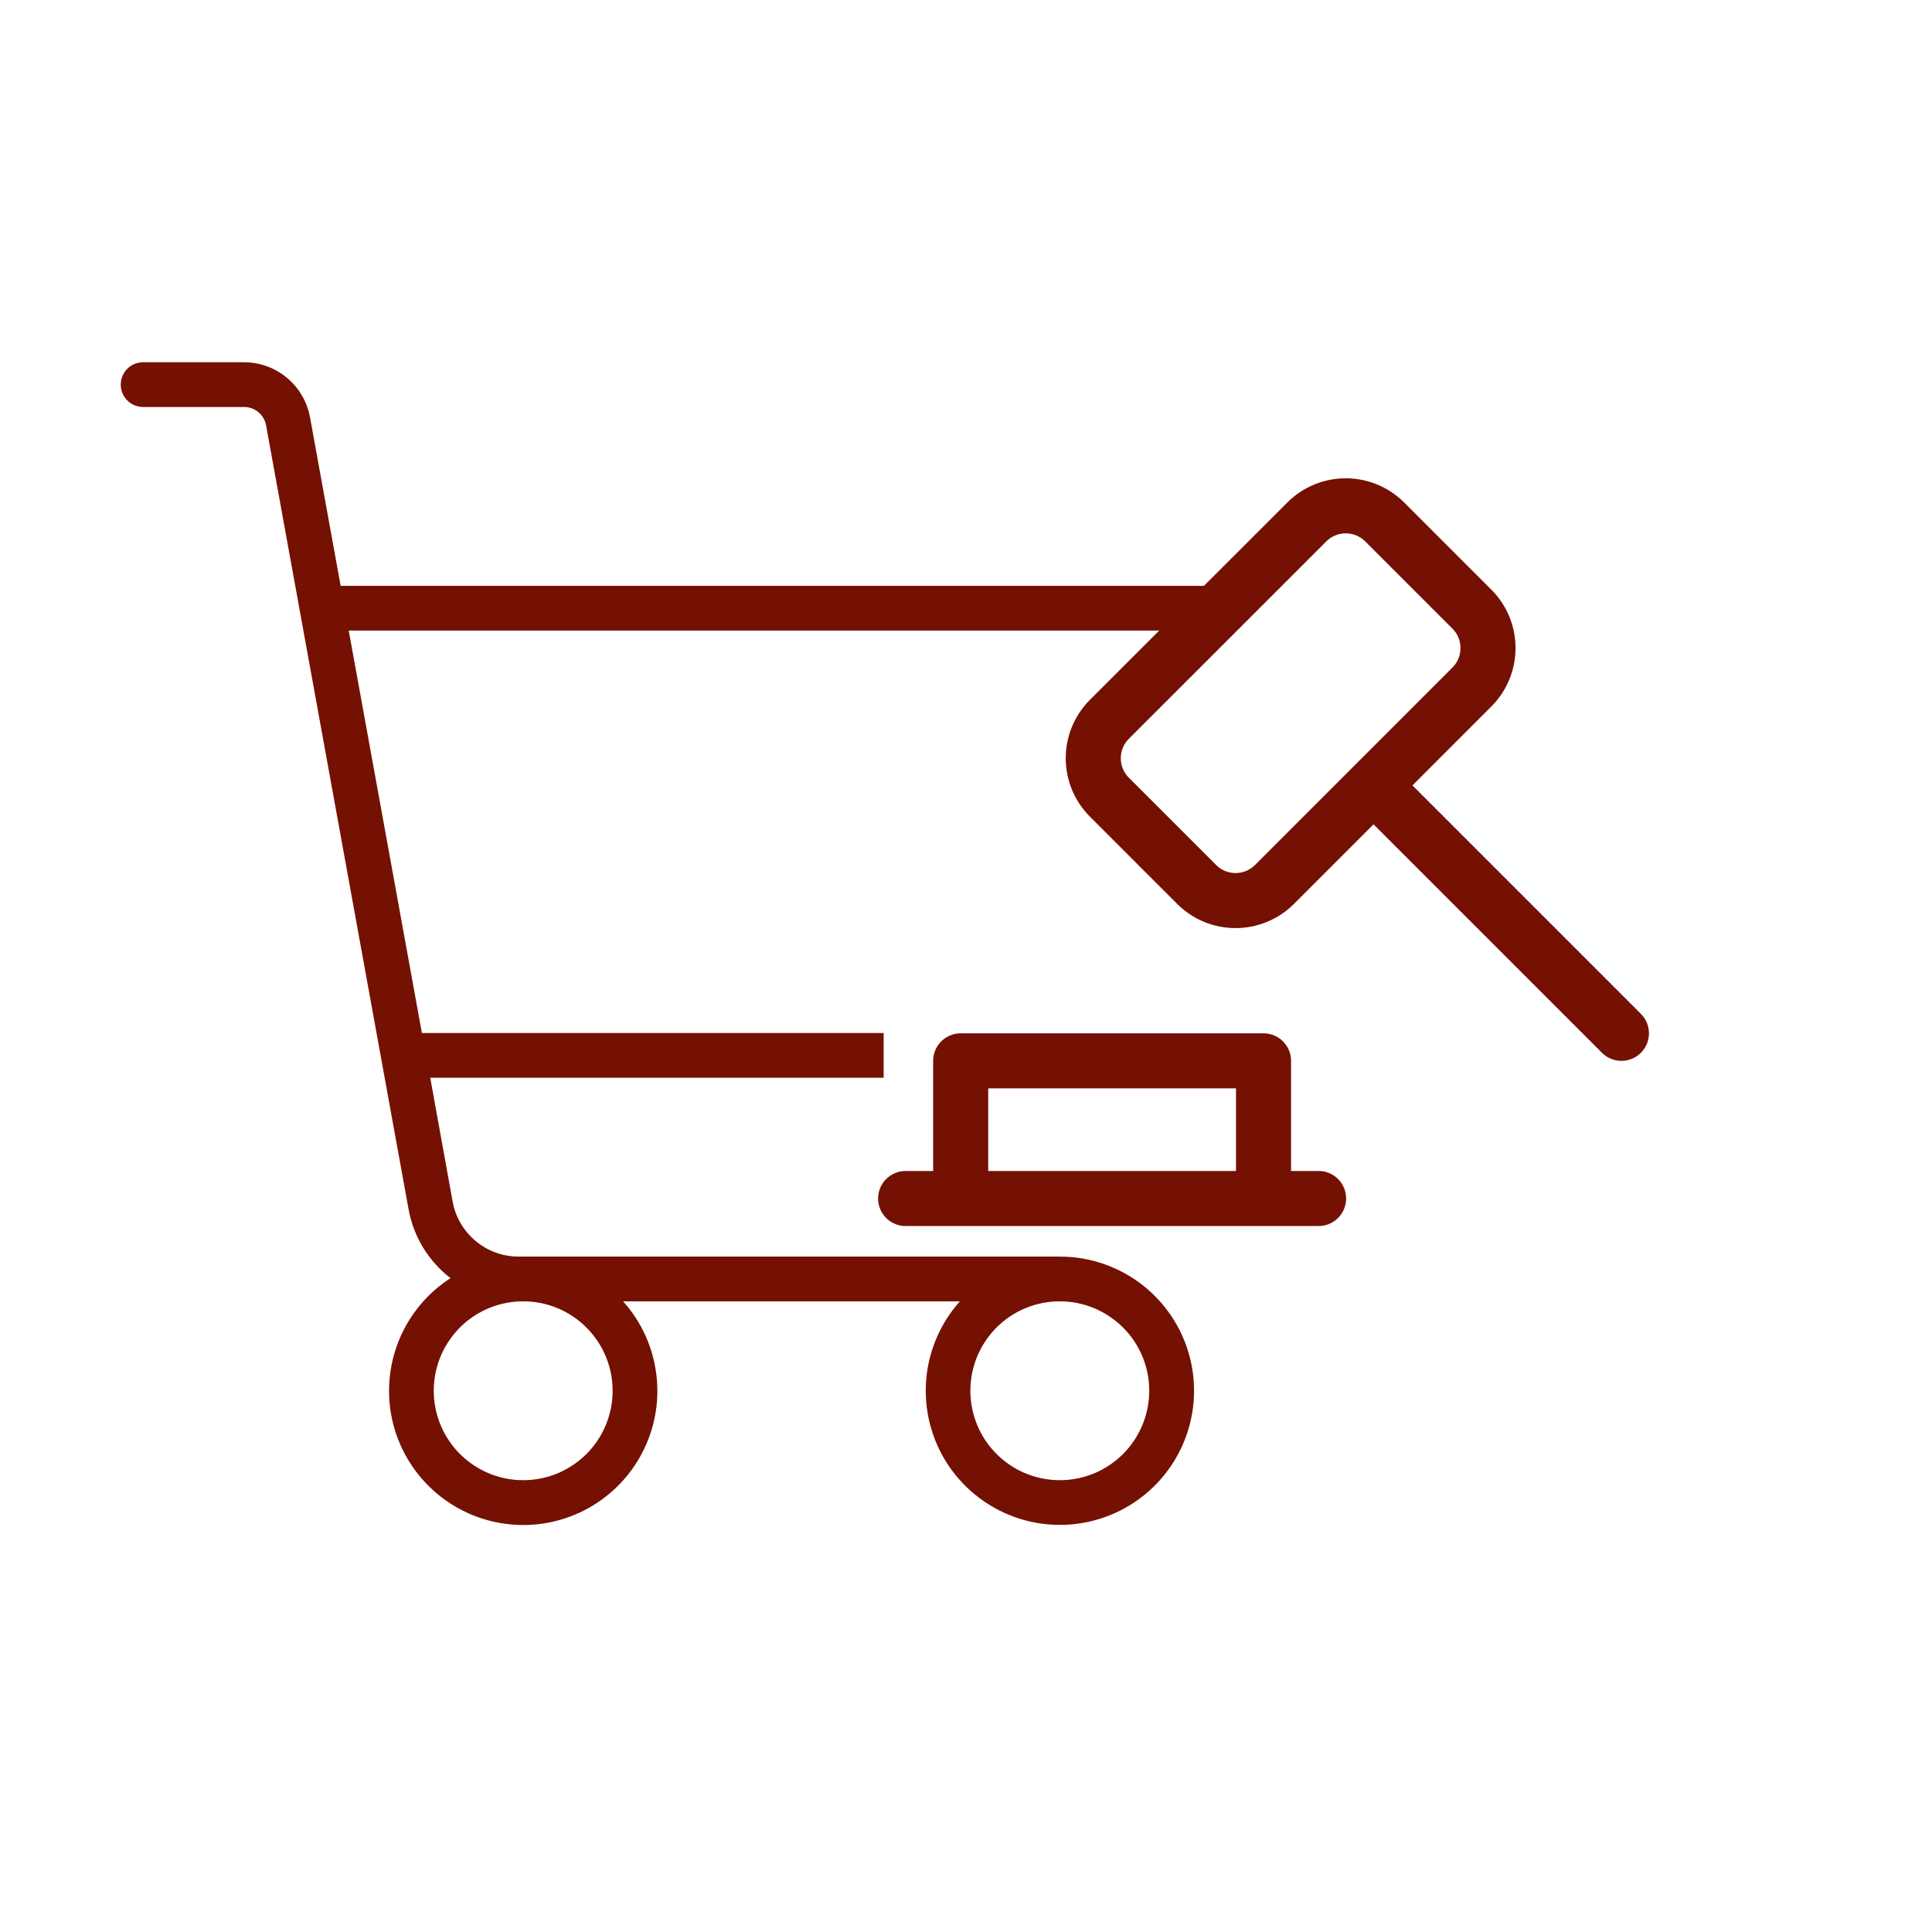
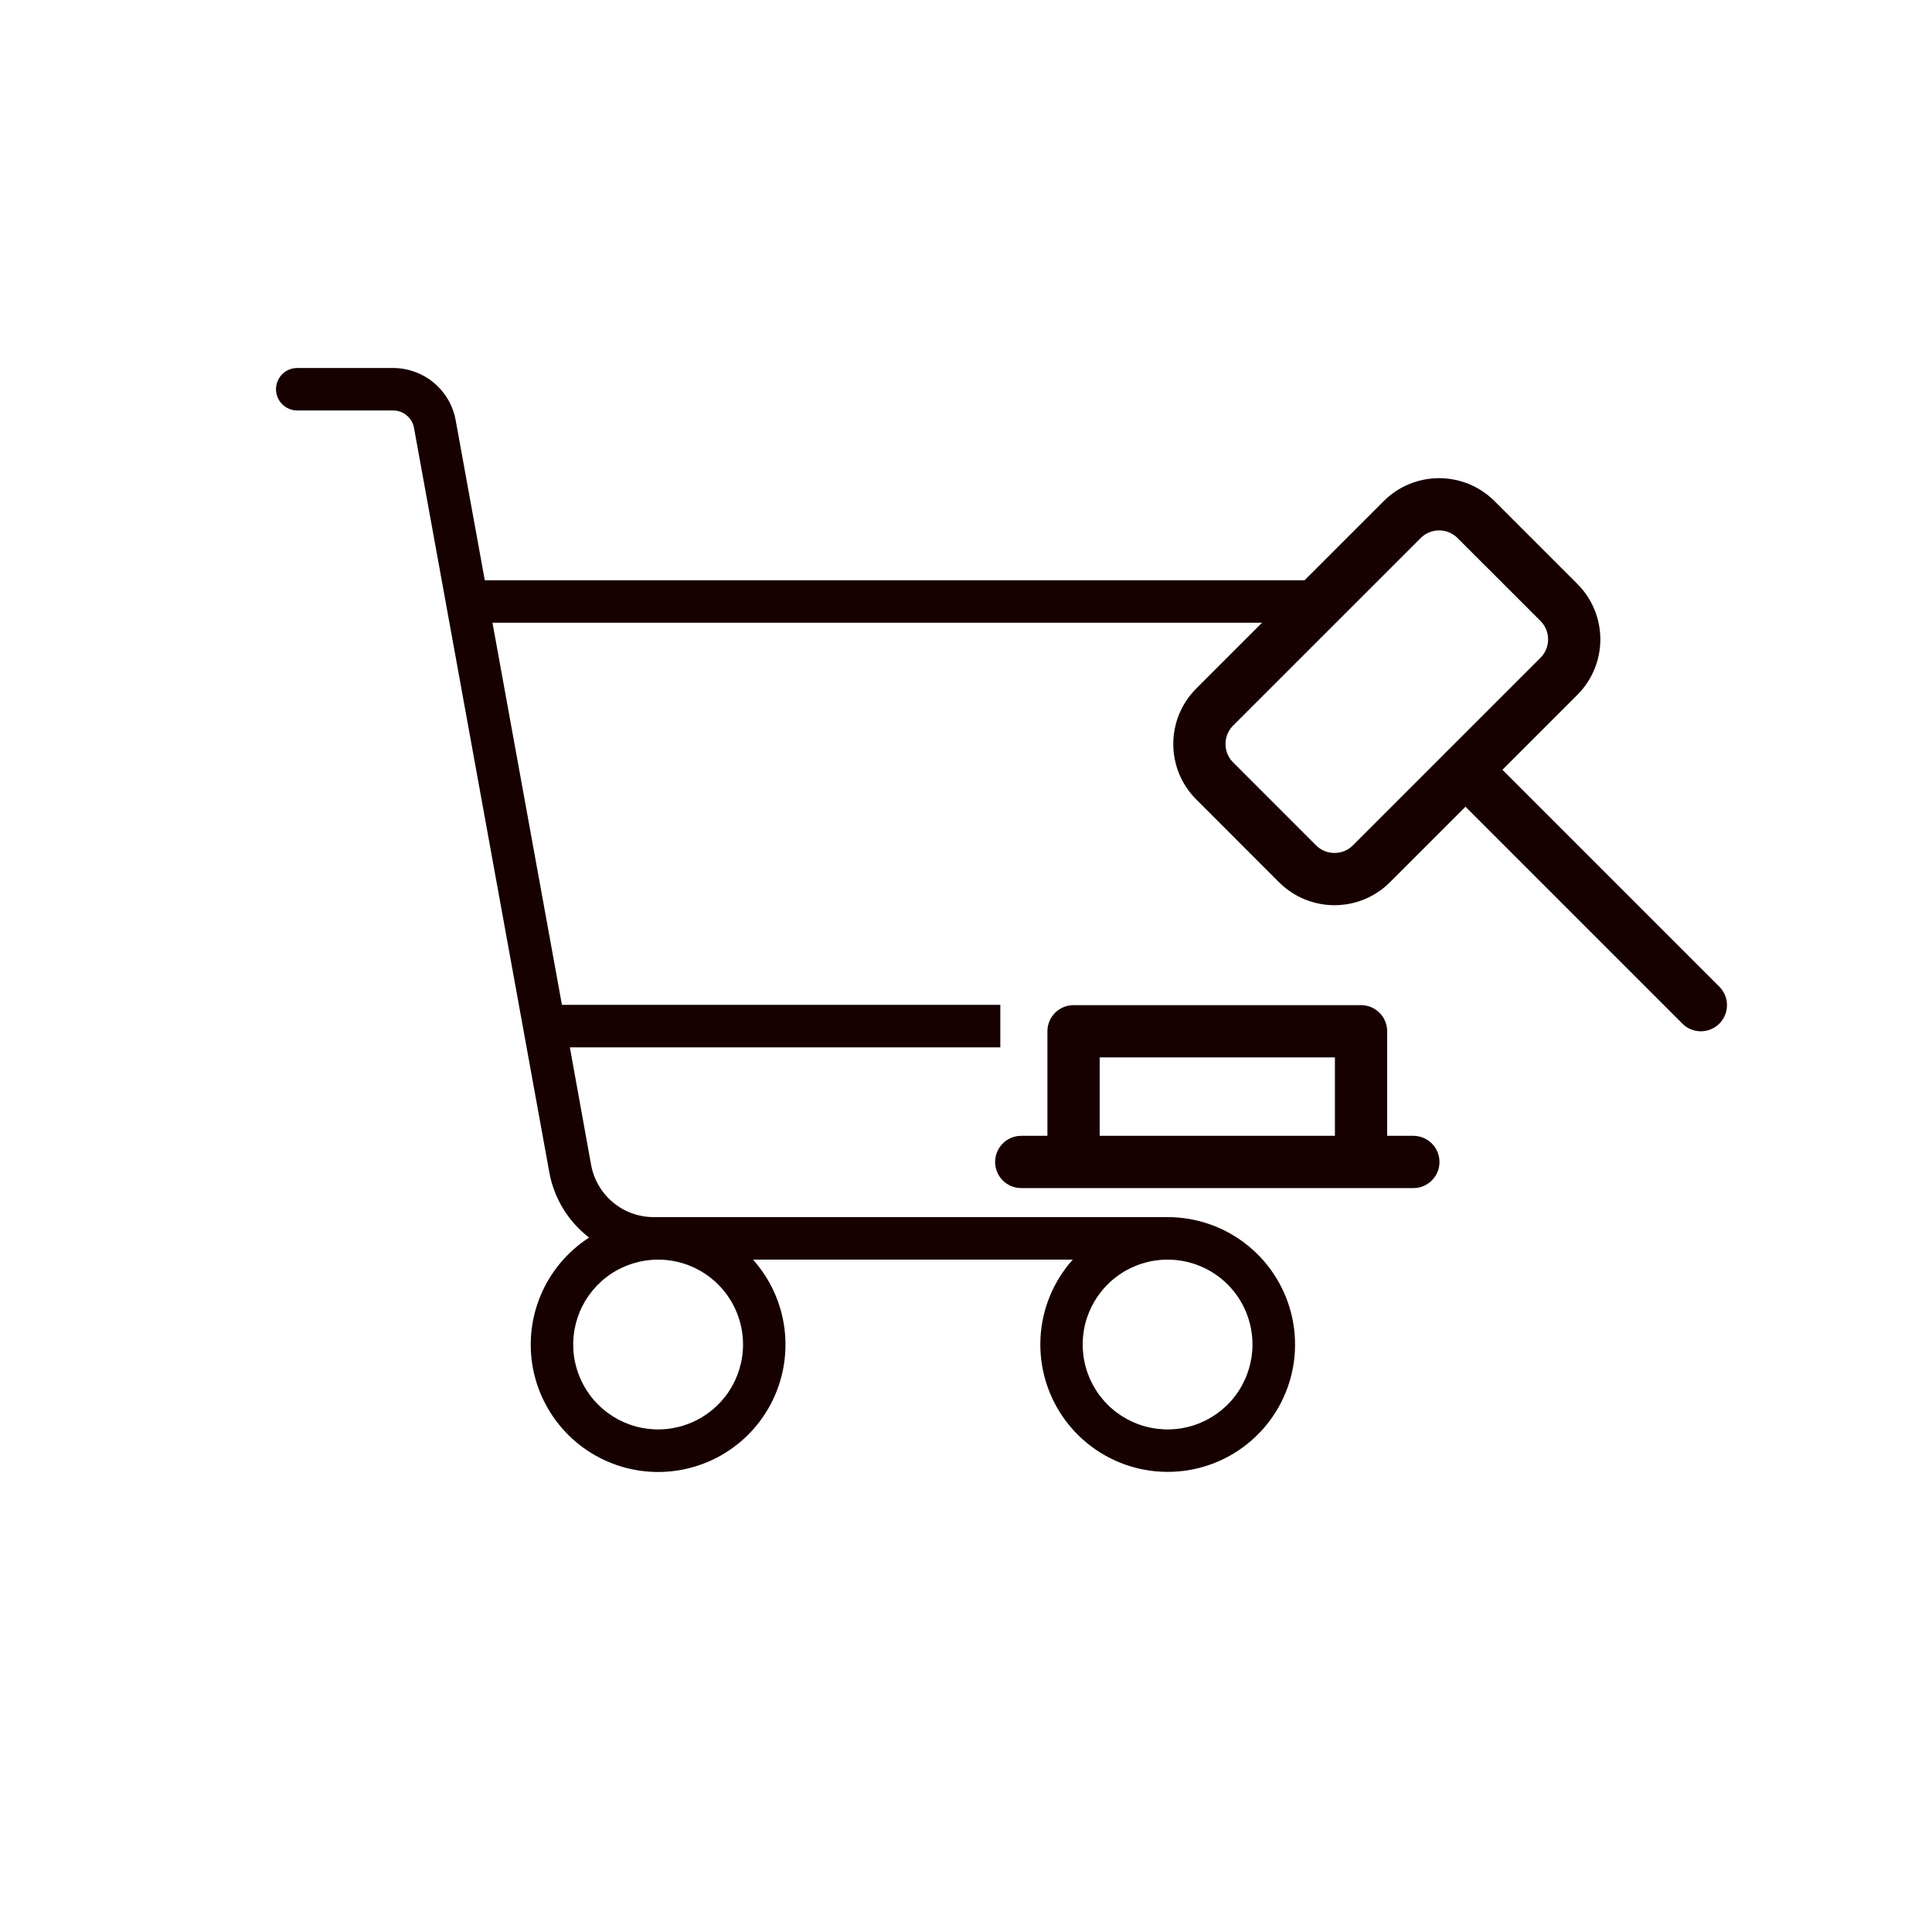
- <svg xmlns="http://www.w3.org/2000/svg" width="32" height="32" viewBox="0 0 32 32" fill="none">
-   <path fill-rule="evenodd" clip-rule="evenodd" d="M20 10.444V9.703H5.642L5.135 6.912C5.088 6.656 4.953 6.424 4.753 6.258C4.554 6.091 4.302 6 4.041 6H2.37C2.272 6 2.178 6.039 2.108 6.108C2.039 6.178 2 6.272 2 6.37C2 6.469 2.039 6.563 2.108 6.632C2.178 6.702 2.272 6.741 2.37 6.741H4.037C4.124 6.739 4.21 6.769 4.278 6.825C4.345 6.88 4.391 6.958 4.407 7.044L6.768 20.034C6.851 20.485 7.098 20.89 7.462 21.17C7.08 21.416 6.783 21.773 6.61 22.194C6.438 22.614 6.398 23.077 6.497 23.521C6.596 23.965 6.829 24.367 7.164 24.674C7.499 24.982 7.92 25.179 8.37 25.239C8.82 25.3 9.279 25.221 9.683 25.013C10.087 24.805 10.418 24.478 10.63 24.076C10.843 23.675 10.927 23.218 10.871 22.767C10.816 22.315 10.624 21.892 10.32 21.554H15.899C15.56 21.933 15.361 22.417 15.336 22.925C15.311 23.434 15.461 23.935 15.761 24.346C16.062 24.757 16.494 25.052 16.985 25.183C17.477 25.313 17.999 25.271 18.463 25.063C18.928 24.855 19.307 24.494 19.537 24.04C19.767 23.587 19.835 23.068 19.728 22.57C19.622 22.073 19.348 21.627 18.952 21.307C18.556 20.987 18.063 20.813 17.554 20.813H8.589C8.329 20.813 8.077 20.722 7.878 20.555C7.678 20.388 7.543 20.157 7.497 19.901L7.126 17.851H14.636V17.11H6.988L5.776 10.444H20ZM10.147 23.035C10.147 23.328 10.06 23.614 9.898 23.858C9.735 24.102 9.503 24.291 9.233 24.404C8.962 24.516 8.664 24.545 8.377 24.488C8.09 24.431 7.826 24.29 7.618 24.082C7.411 23.875 7.27 23.611 7.213 23.324C7.156 23.037 7.185 22.739 7.297 22.468C7.409 22.198 7.599 21.966 7.843 21.803C8.087 21.641 8.373 21.554 8.666 21.554C9.059 21.554 9.436 21.71 9.713 21.988C9.991 22.265 10.147 22.642 10.147 23.035ZM19.035 23.035C19.035 23.328 18.948 23.614 18.785 23.858C18.623 24.102 18.391 24.291 18.121 24.404C17.85 24.516 17.552 24.545 17.265 24.488C16.977 24.431 16.713 24.29 16.506 24.082C16.299 23.875 16.158 23.611 16.101 23.324C16.044 23.037 16.073 22.739 16.185 22.468C16.297 22.198 16.487 21.966 16.731 21.803C16.974 21.641 17.261 21.554 17.554 21.554C17.947 21.554 18.323 21.71 18.601 21.988C18.879 22.265 19.035 22.642 19.035 23.035Z" fill="#741102" />
-   <path d="M15 19.851H21.84M20.928 19.851V17.571H15.912V19.851" stroke="#741102" stroke-width="0.912" stroke-linecap="round" stroke-linejoin="round" />
-   <path d="M21.645 8.645L18.375 11.914C18.019 12.27 18.019 12.848 18.375 13.204L19.82 14.649C20.176 15.005 20.753 15.005 21.11 14.649L24.379 11.379C24.735 11.023 24.735 10.445 24.379 10.089L22.935 8.645C22.578 8.289 22.001 8.289 21.645 8.645Z" stroke="#741102" stroke-width="0.912" stroke-linecap="round" stroke-linejoin="round" />
-   <path d="M22.752 13.011L26.856 17.115" stroke="#741102" stroke-width="0.912" stroke-linecap="round" stroke-linejoin="round" />
+ <svg xmlns="http://www.w3.org/2000/svg" width="42" height="42" viewBox="0 0 42 42" fill="none">
+   <path fill-rule="evenodd" clip-rule="evenodd" d="M28.431 13.538V12.615H10.539L9.906 9.136C9.848 8.817 9.68 8.529 9.431 8.321C9.182 8.114 8.868 8 8.544 8H6.461C6.339 8 6.222 8.049 6.135 8.135C6.049 8.222 6 8.339 6 8.461C6 8.584 6.049 8.701 6.135 8.788C6.222 8.874 6.339 8.923 6.461 8.923H8.538C8.647 8.921 8.754 8.958 8.838 9.028C8.923 9.097 8.98 9.194 9 9.301L11.942 25.488C12.045 26.051 12.353 26.555 12.807 26.904C12.331 27.21 11.96 27.656 11.745 28.18C11.53 28.704 11.481 29.281 11.604 29.834C11.728 30.387 12.018 30.888 12.435 31.271C12.852 31.654 13.377 31.9 13.938 31.975C14.499 32.051 15.07 31.952 15.574 31.693C16.078 31.434 16.489 31.027 16.754 30.526C17.019 30.026 17.124 29.456 17.055 28.894C16.986 28.332 16.747 27.804 16.369 27.383H23.321C22.898 27.855 22.65 28.459 22.619 29.092C22.588 29.725 22.775 30.35 23.149 30.862C23.523 31.374 24.061 31.742 24.674 31.905C25.287 32.067 25.937 32.015 26.516 31.756C27.095 31.497 27.567 31.047 27.854 30.481C28.141 29.916 28.225 29.269 28.092 28.649C27.959 28.029 27.618 27.473 27.125 27.075C26.632 26.676 26.017 26.459 25.383 26.459H14.211C13.887 26.459 13.573 26.346 13.325 26.138C13.076 25.93 12.908 25.642 12.85 25.323L12.388 22.768H21.746V21.845H12.216L10.706 13.538H28.431ZM16.153 29.228C16.153 29.593 16.044 29.95 15.842 30.254C15.639 30.558 15.351 30.794 15.013 30.934C14.676 31.074 14.305 31.11 13.947 31.039C13.589 30.968 13.26 30.792 13.002 30.534C12.743 30.276 12.568 29.947 12.496 29.589C12.425 29.23 12.462 28.859 12.601 28.522C12.741 28.185 12.978 27.896 13.281 27.694C13.585 27.491 13.942 27.383 14.307 27.383C14.796 27.383 15.266 27.577 15.612 27.923C15.958 28.269 16.153 28.739 16.153 29.228ZM27.228 29.228C27.228 29.593 27.12 29.95 26.917 30.254C26.715 30.558 26.426 30.794 26.089 30.934C25.752 31.074 25.38 31.11 25.022 31.039C24.664 30.968 24.335 30.792 24.077 30.534C23.819 30.276 23.643 29.947 23.572 29.589C23.501 29.23 23.537 28.859 23.677 28.522C23.817 28.185 24.053 27.896 24.357 27.694C24.66 27.491 25.017 27.383 25.383 27.383C25.872 27.383 26.342 27.577 26.688 27.923C27.034 28.269 27.228 28.739 27.228 29.228Z" fill="#160000" />
+   <path d="M22.201 25.26H30.725M29.588 25.26V22.419H23.338V25.26" stroke="#160000" stroke-width="1.136" stroke-linecap="round" stroke-linejoin="round" />
+   <path d="M30.482 11.296L26.407 15.37C25.963 15.814 25.963 16.534 26.407 16.977L28.207 18.778C28.651 19.221 29.371 19.221 29.814 18.778L33.889 14.703C34.333 14.259 34.333 13.54 33.889 13.096L32.089 11.296C31.645 10.852 30.925 10.852 30.482 11.296Z" stroke="#160000" stroke-width="1.136" stroke-linecap="round" stroke-linejoin="round" />
+   <path d="M31.861 16.737L36.975 21.851" stroke="#160000" stroke-width="1.136" stroke-linecap="round" stroke-linejoin="round" />
</svg>
